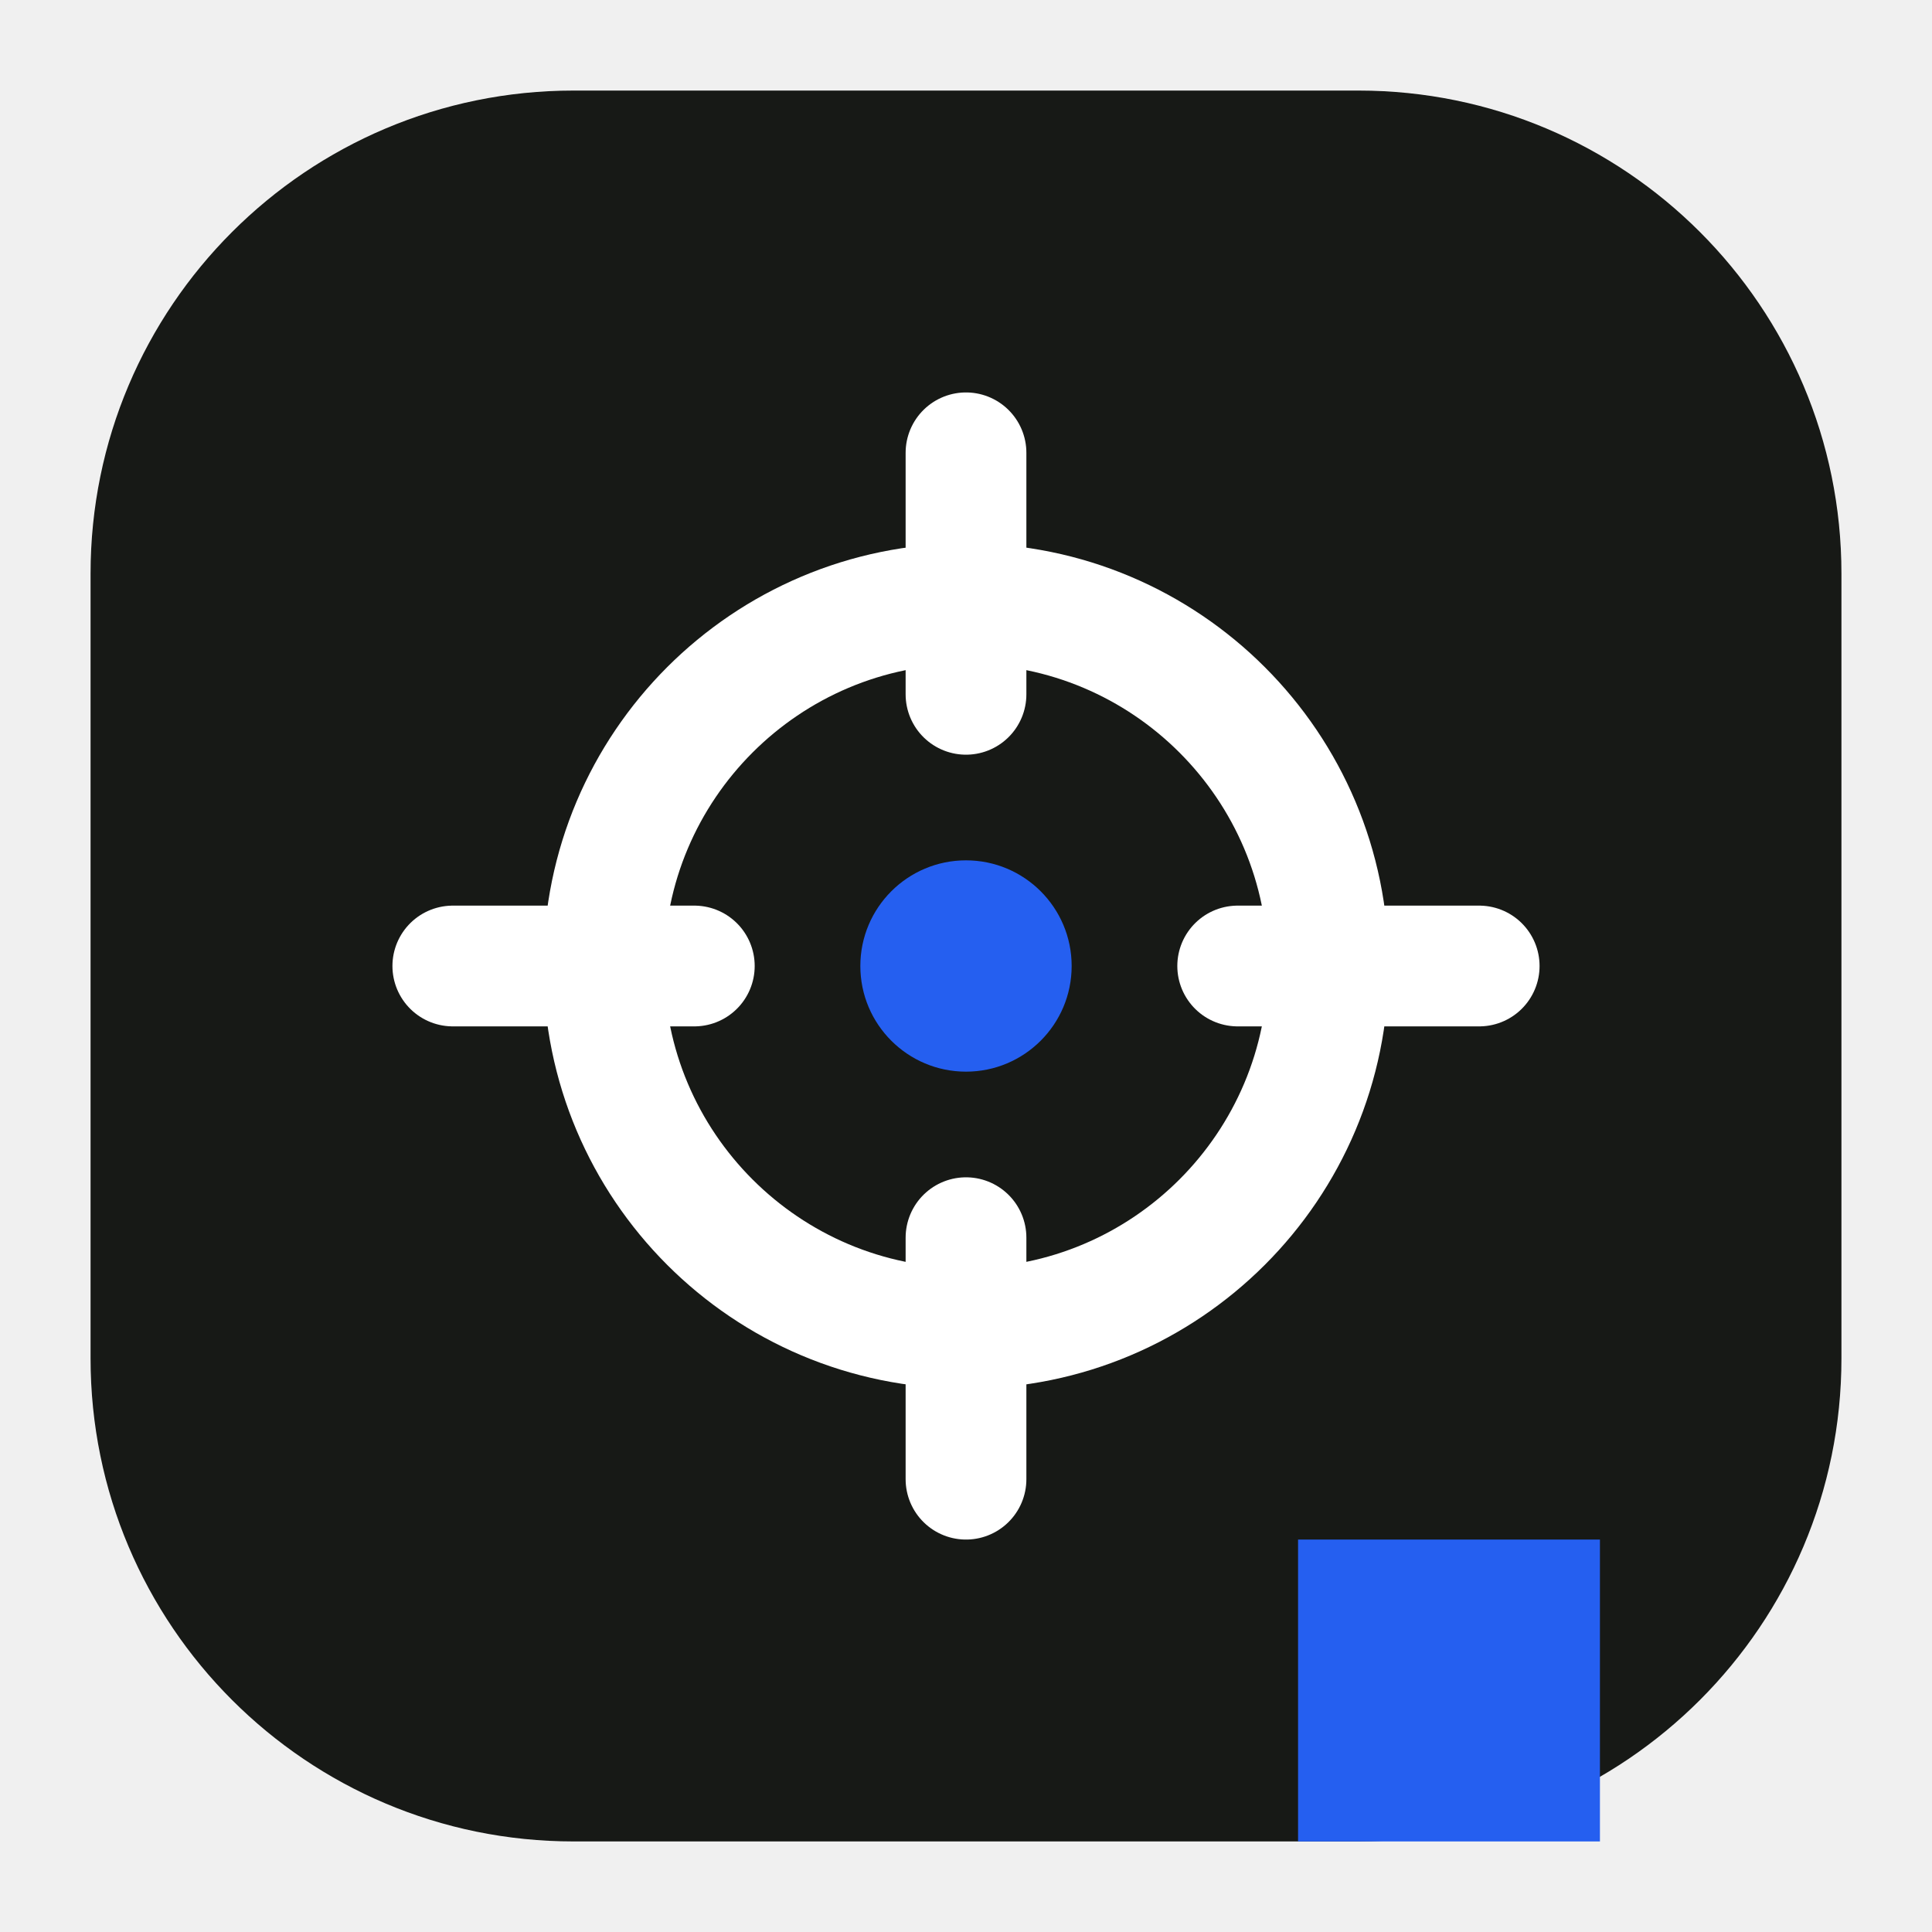
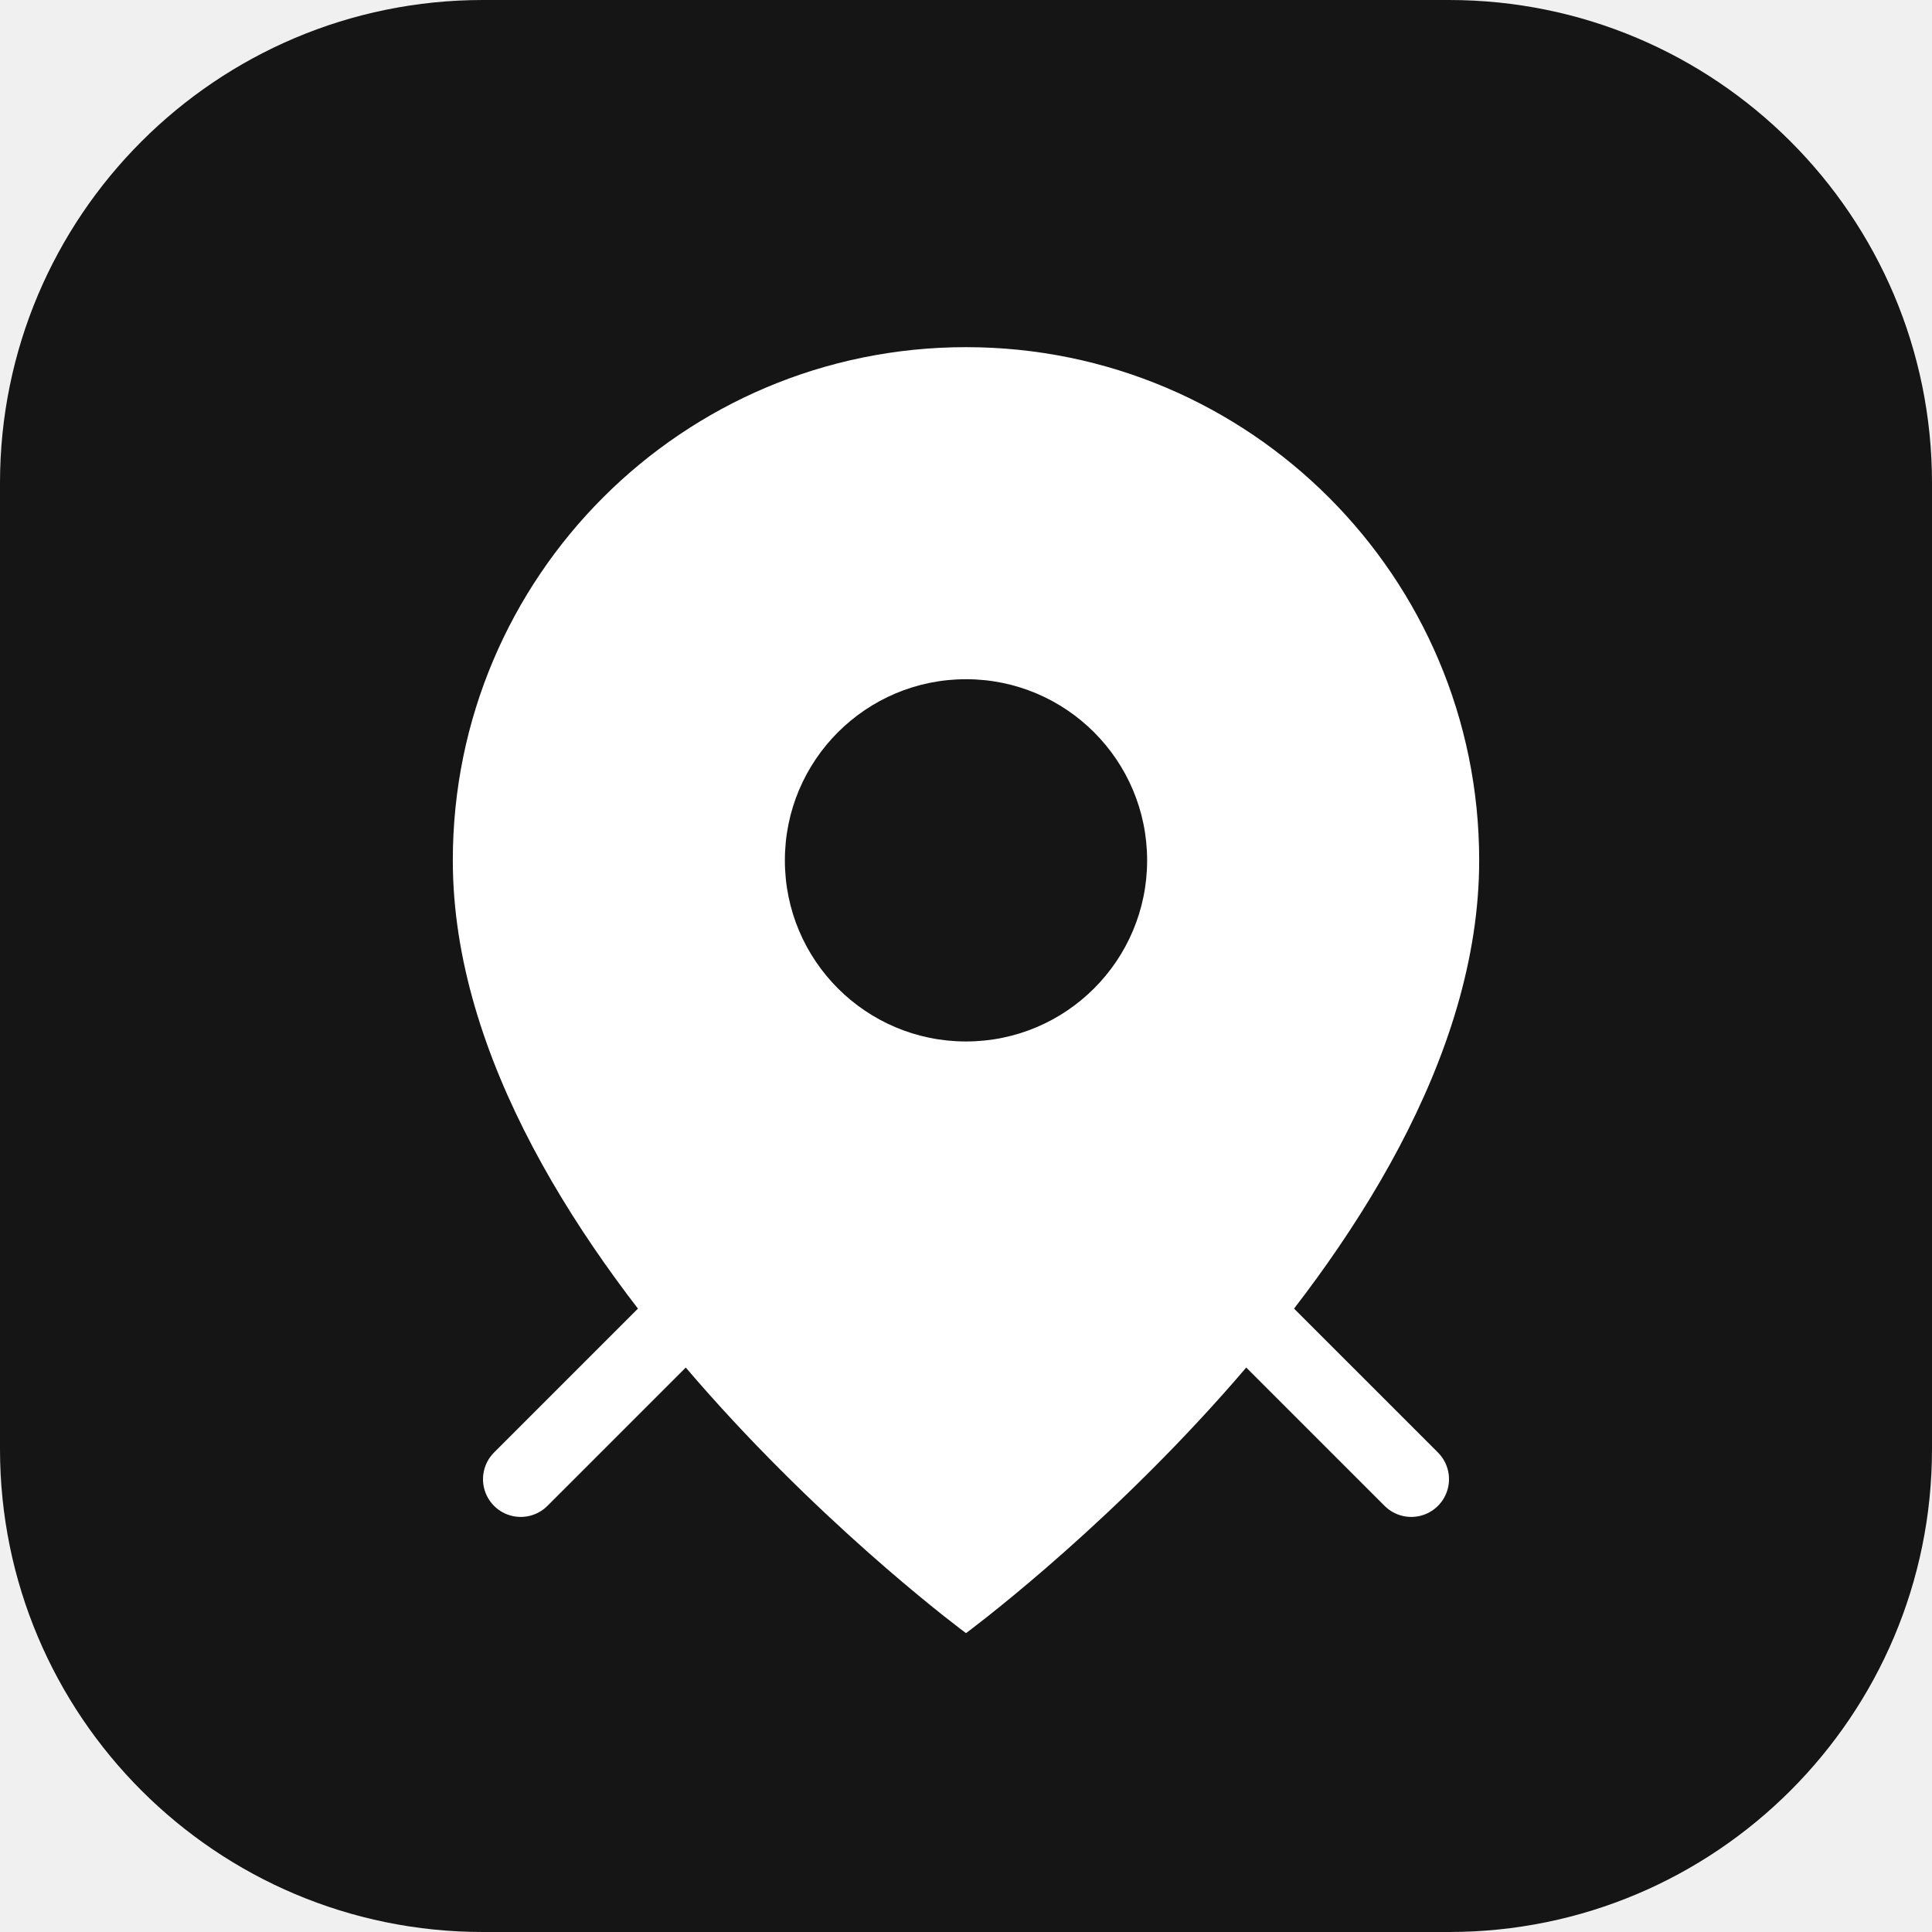
- <svg xmlns="http://www.w3.org/2000/svg" viewBox="0 0 64 64">
-   <rect width="58" height="58" x="3" y="3" rx="16" fill="#171916" />
-   <path d="M32 15v8m0 18v8M15 32h8m18 0h8" stroke="#fff" stroke-width="4" stroke-linecap="round" />
-   <circle cx="32" cy="32" r="12" fill="none" stroke="#fff" stroke-width="4" />
-   <circle cx="32" cy="32" r="3.5" fill="#255ff0" />
-   <path d="M43 51h10v10H43z" fill="#255ff0" />
+ <svg xmlns="http://www.w3.org/2000/svg" viewBox="0 0 128 128" role="img" aria-labelledby="title">
+   <rect width="128" height="128" rx="32" fill="#151515" />
+   <path d="M64 23C45.22 23 30 38.22 30 57c0 26.13 34 51.2 34 51.2S98 83.13 98 57C98 38.22 82.78 23 64 23Z" fill="#fff" />
+   <circle cx="64" cy="57" r="12" fill="#151515" />
+   <path d="M44 88.5 34.5 98M84 88.5l9.5 9.5" stroke="#fff" stroke-width="5" stroke-linecap="round" />
</svg>
